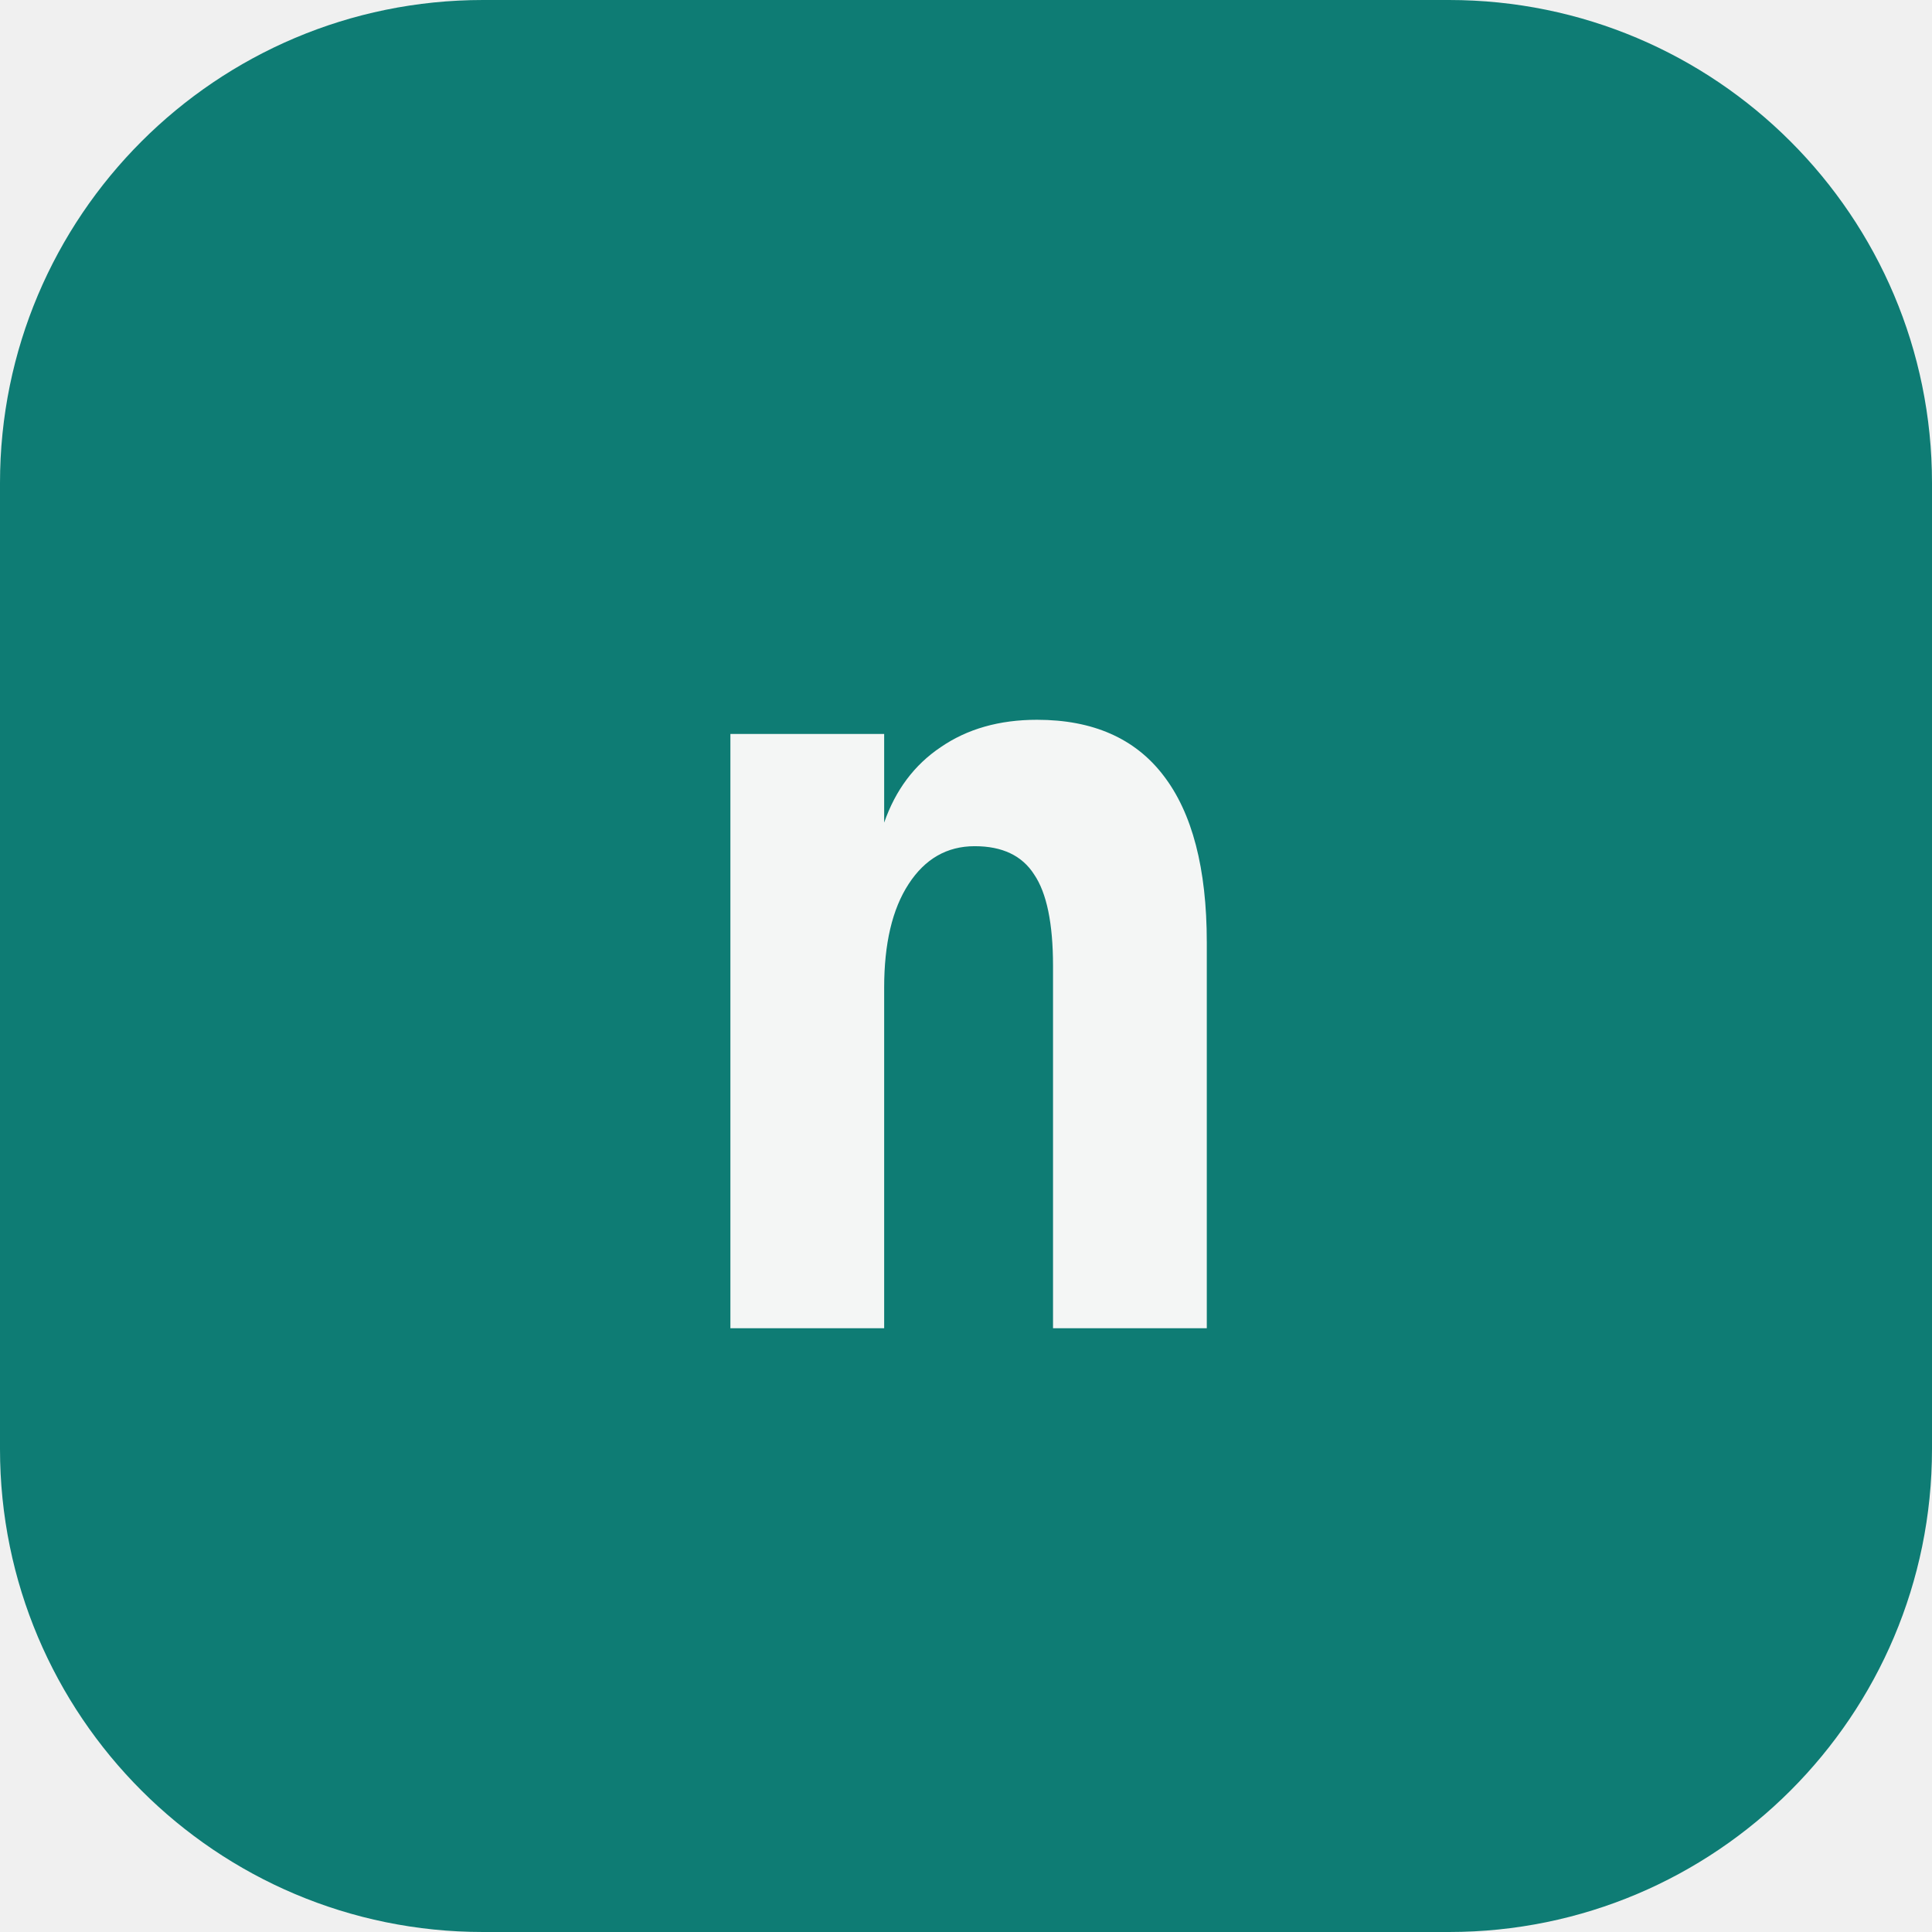
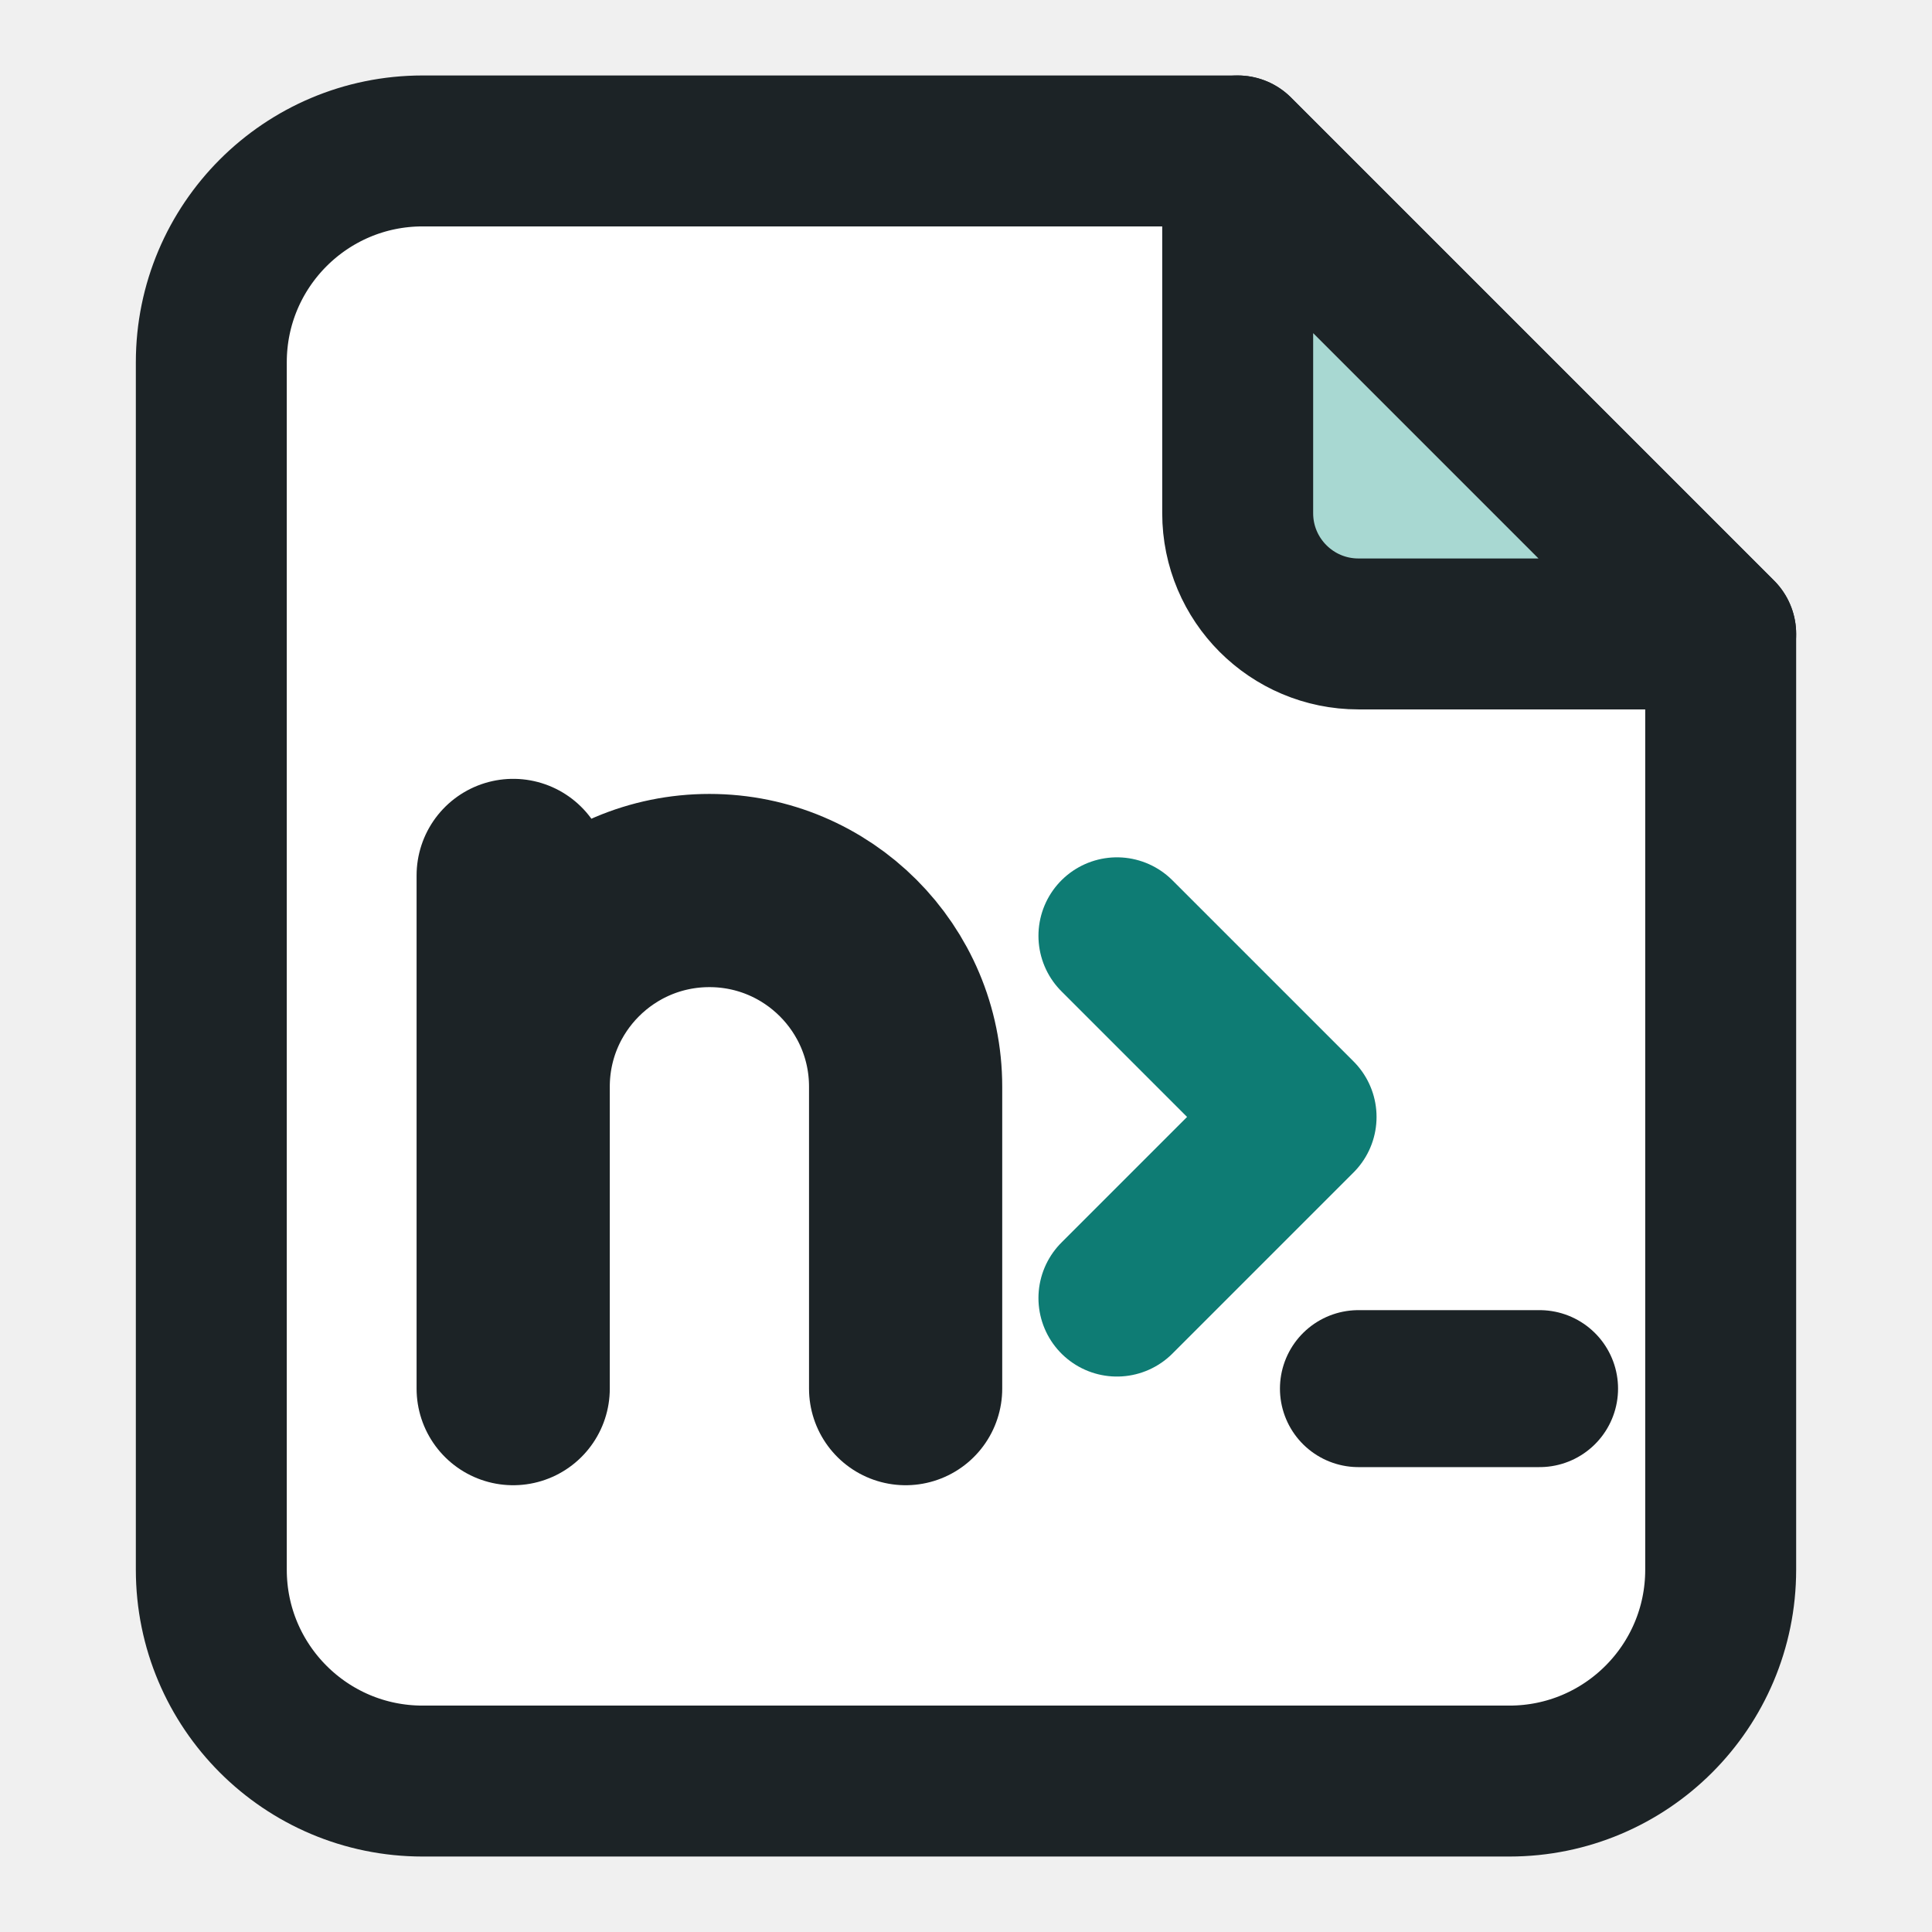
- <svg xmlns="http://www.w3.org/2000/svg" viewBox="0 0 32 32">
-   <rect width="32" height="32" rx="8" fill="#0e7c74" />
-   <text x="16" y="22" text-anchor="middle" font-family="ui-monospace,Menlo,monospace" font-size="18" font-weight="700" fill="#f4f6f5">n</text>
+ <svg xmlns="http://www.w3.org/2000/svg" viewBox="0 0 32 32" fill="none" stroke-linecap="round" stroke-linejoin="round">
+   <style>
+     .page { fill: #fff; stroke: #1c2326; }
+     .fold { fill: #a8d8d2; stroke: #1c2326; }
+     .ink { stroke: #1c2326; }
+     .prompt { stroke: #0e7c74; }
+     @media (prefers-color-scheme: dark) {
+       .page { fill: #172024; stroke: #dbe4e5; }
+       .fold { fill: #2b5f5a; stroke: #dbe4e5; }
+       .ink { stroke: #dbe4e5; }
+       .prompt { stroke: #5cc5b8; }
+     }
+   </style>
+   <path class="page" stroke-width="2.5" d="M7 2.5H20.5L28.5 10.5V26A3.5 3.5 0 0 1 25 29.5H7A3.5 3.5 0 0 1 3.5 26V6A3.5 3.5 0 0 1 7 2.5Z" />
+   <path class="fold" stroke-width="2.5" d="M20.5 2.5V8.5A2 2 0 0 0 22.5 10.5H28.5Z" />
+   <path class="ink" stroke-width="3.2" d="M8.5 14.5V23M8.5 18a3.25 3.25 0 0 1 6.5 0V23" />
+   <path class="prompt" stroke-width="2.6" d="M18.5 15.5l3 3-3 3" />
+   <path class="ink" stroke-width="2.6" d="M22.5 23H25.5" />
</svg>
